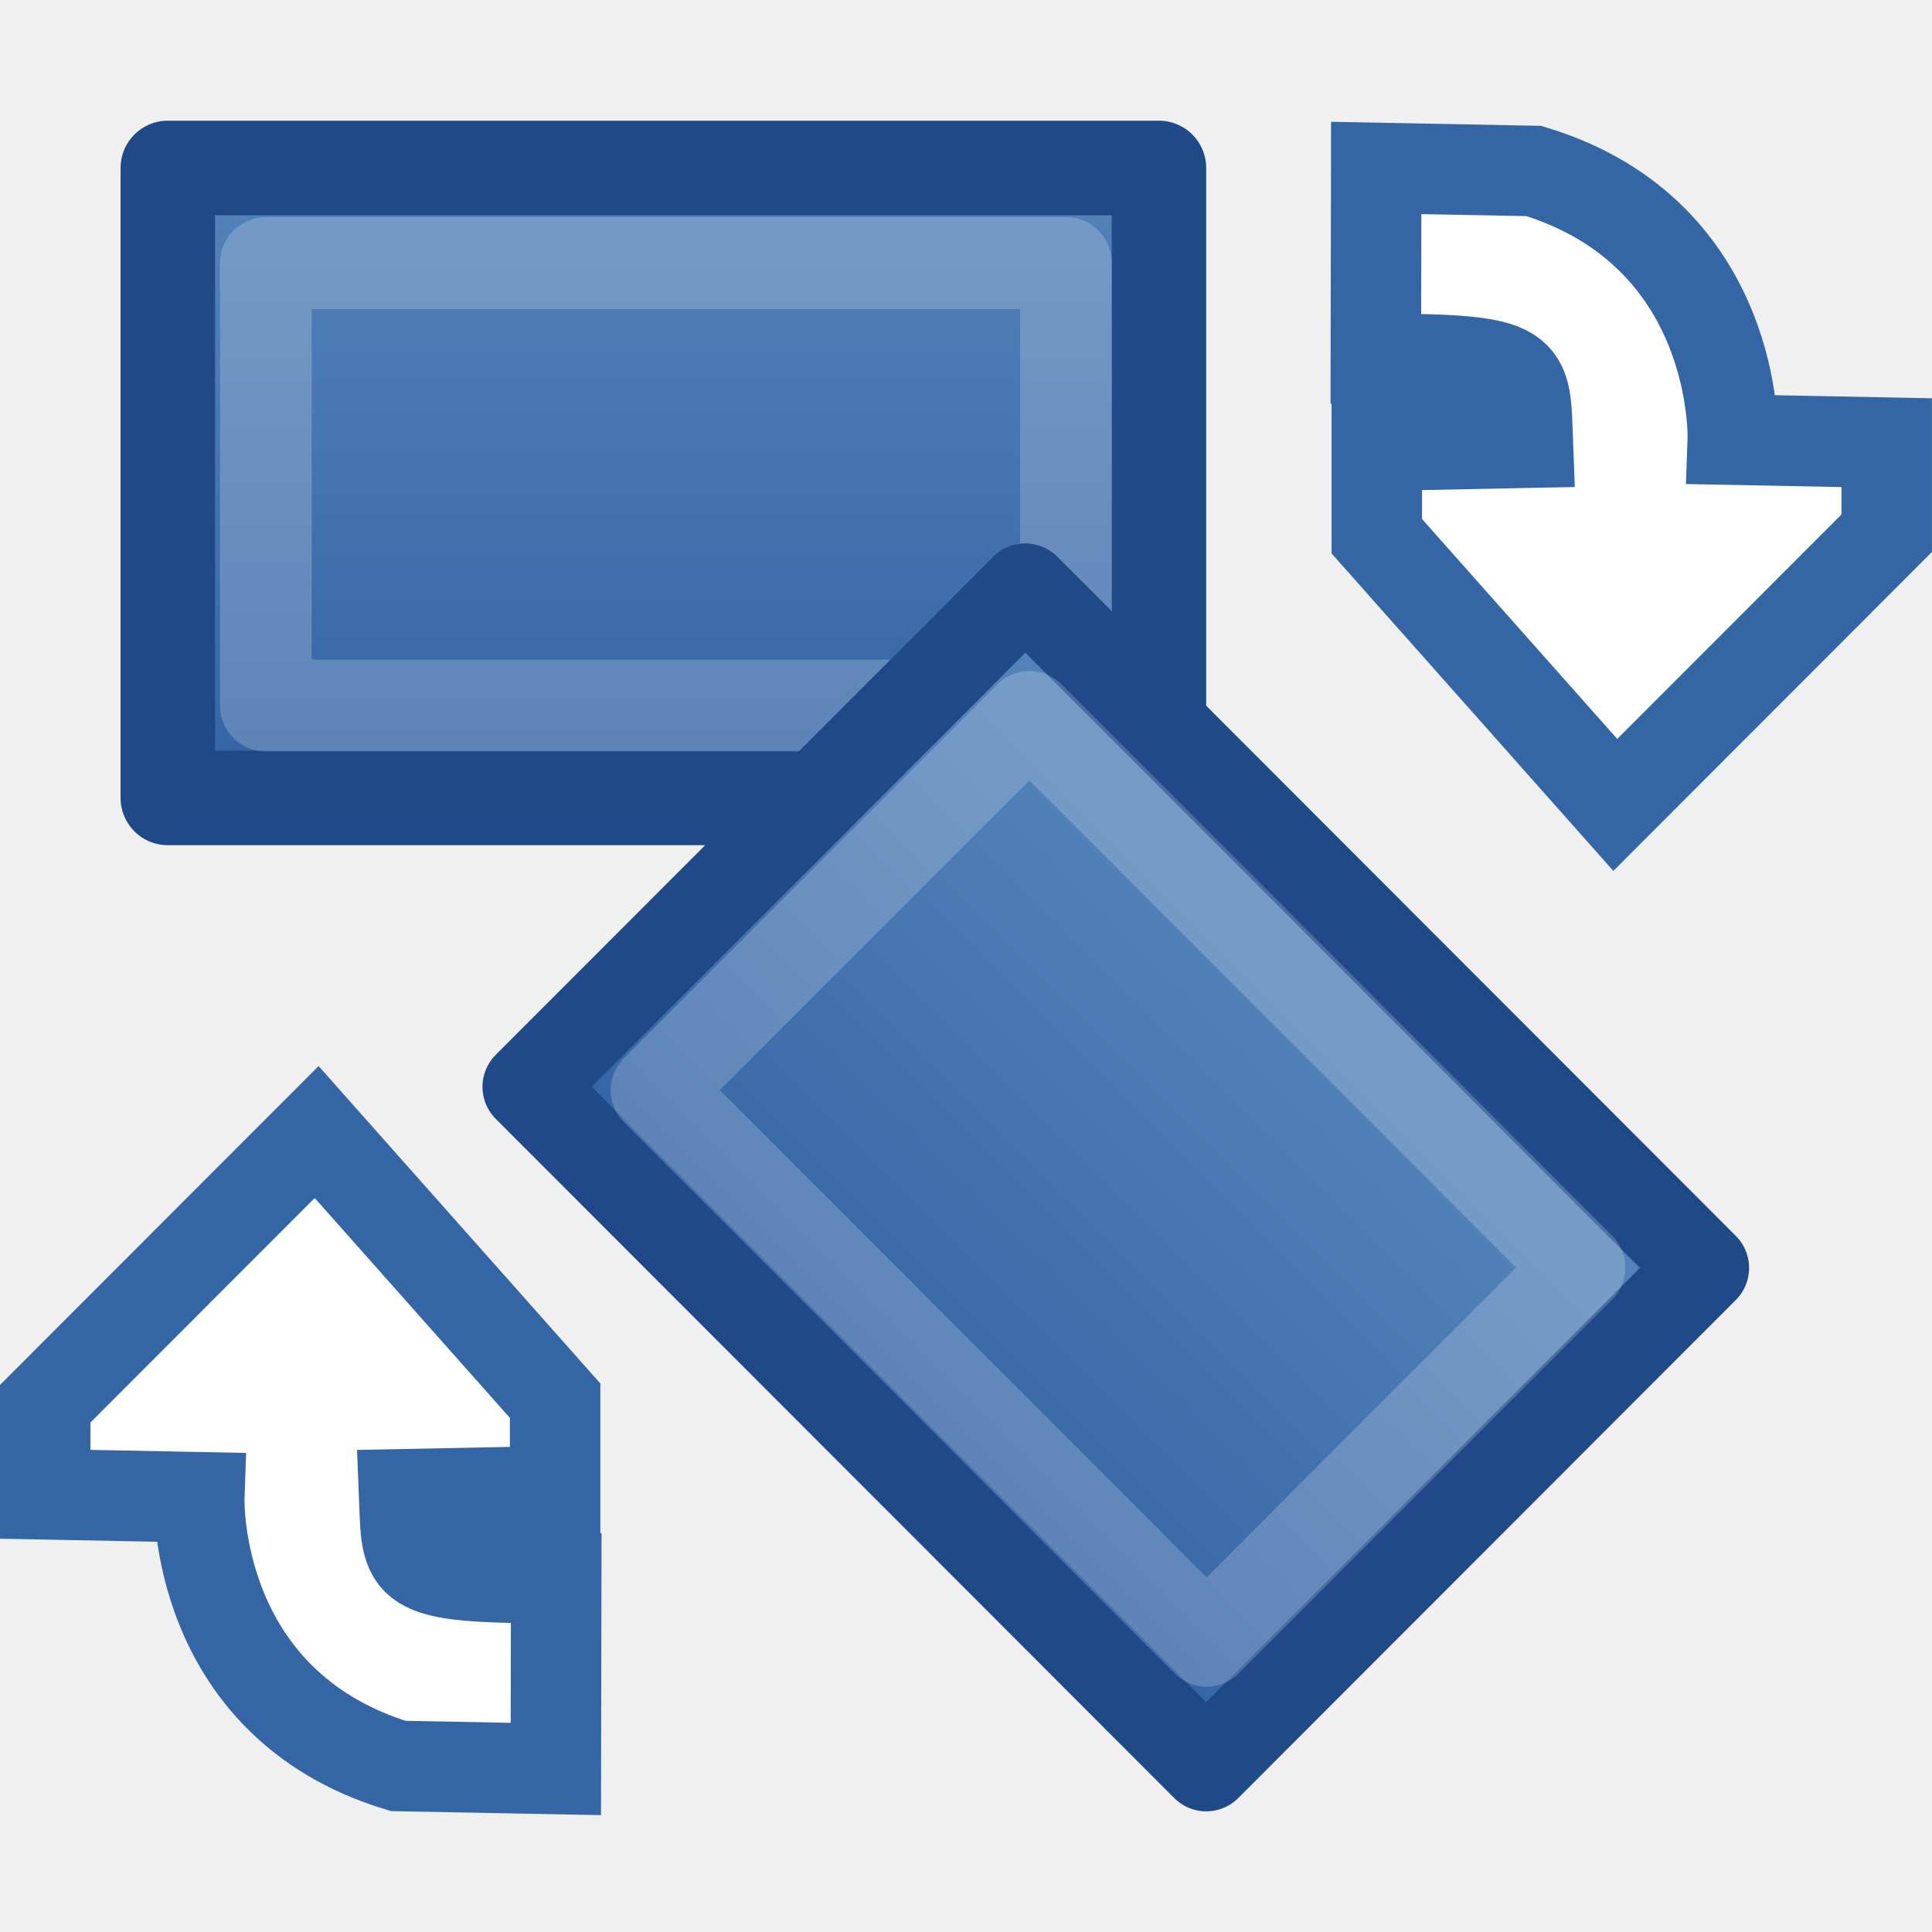
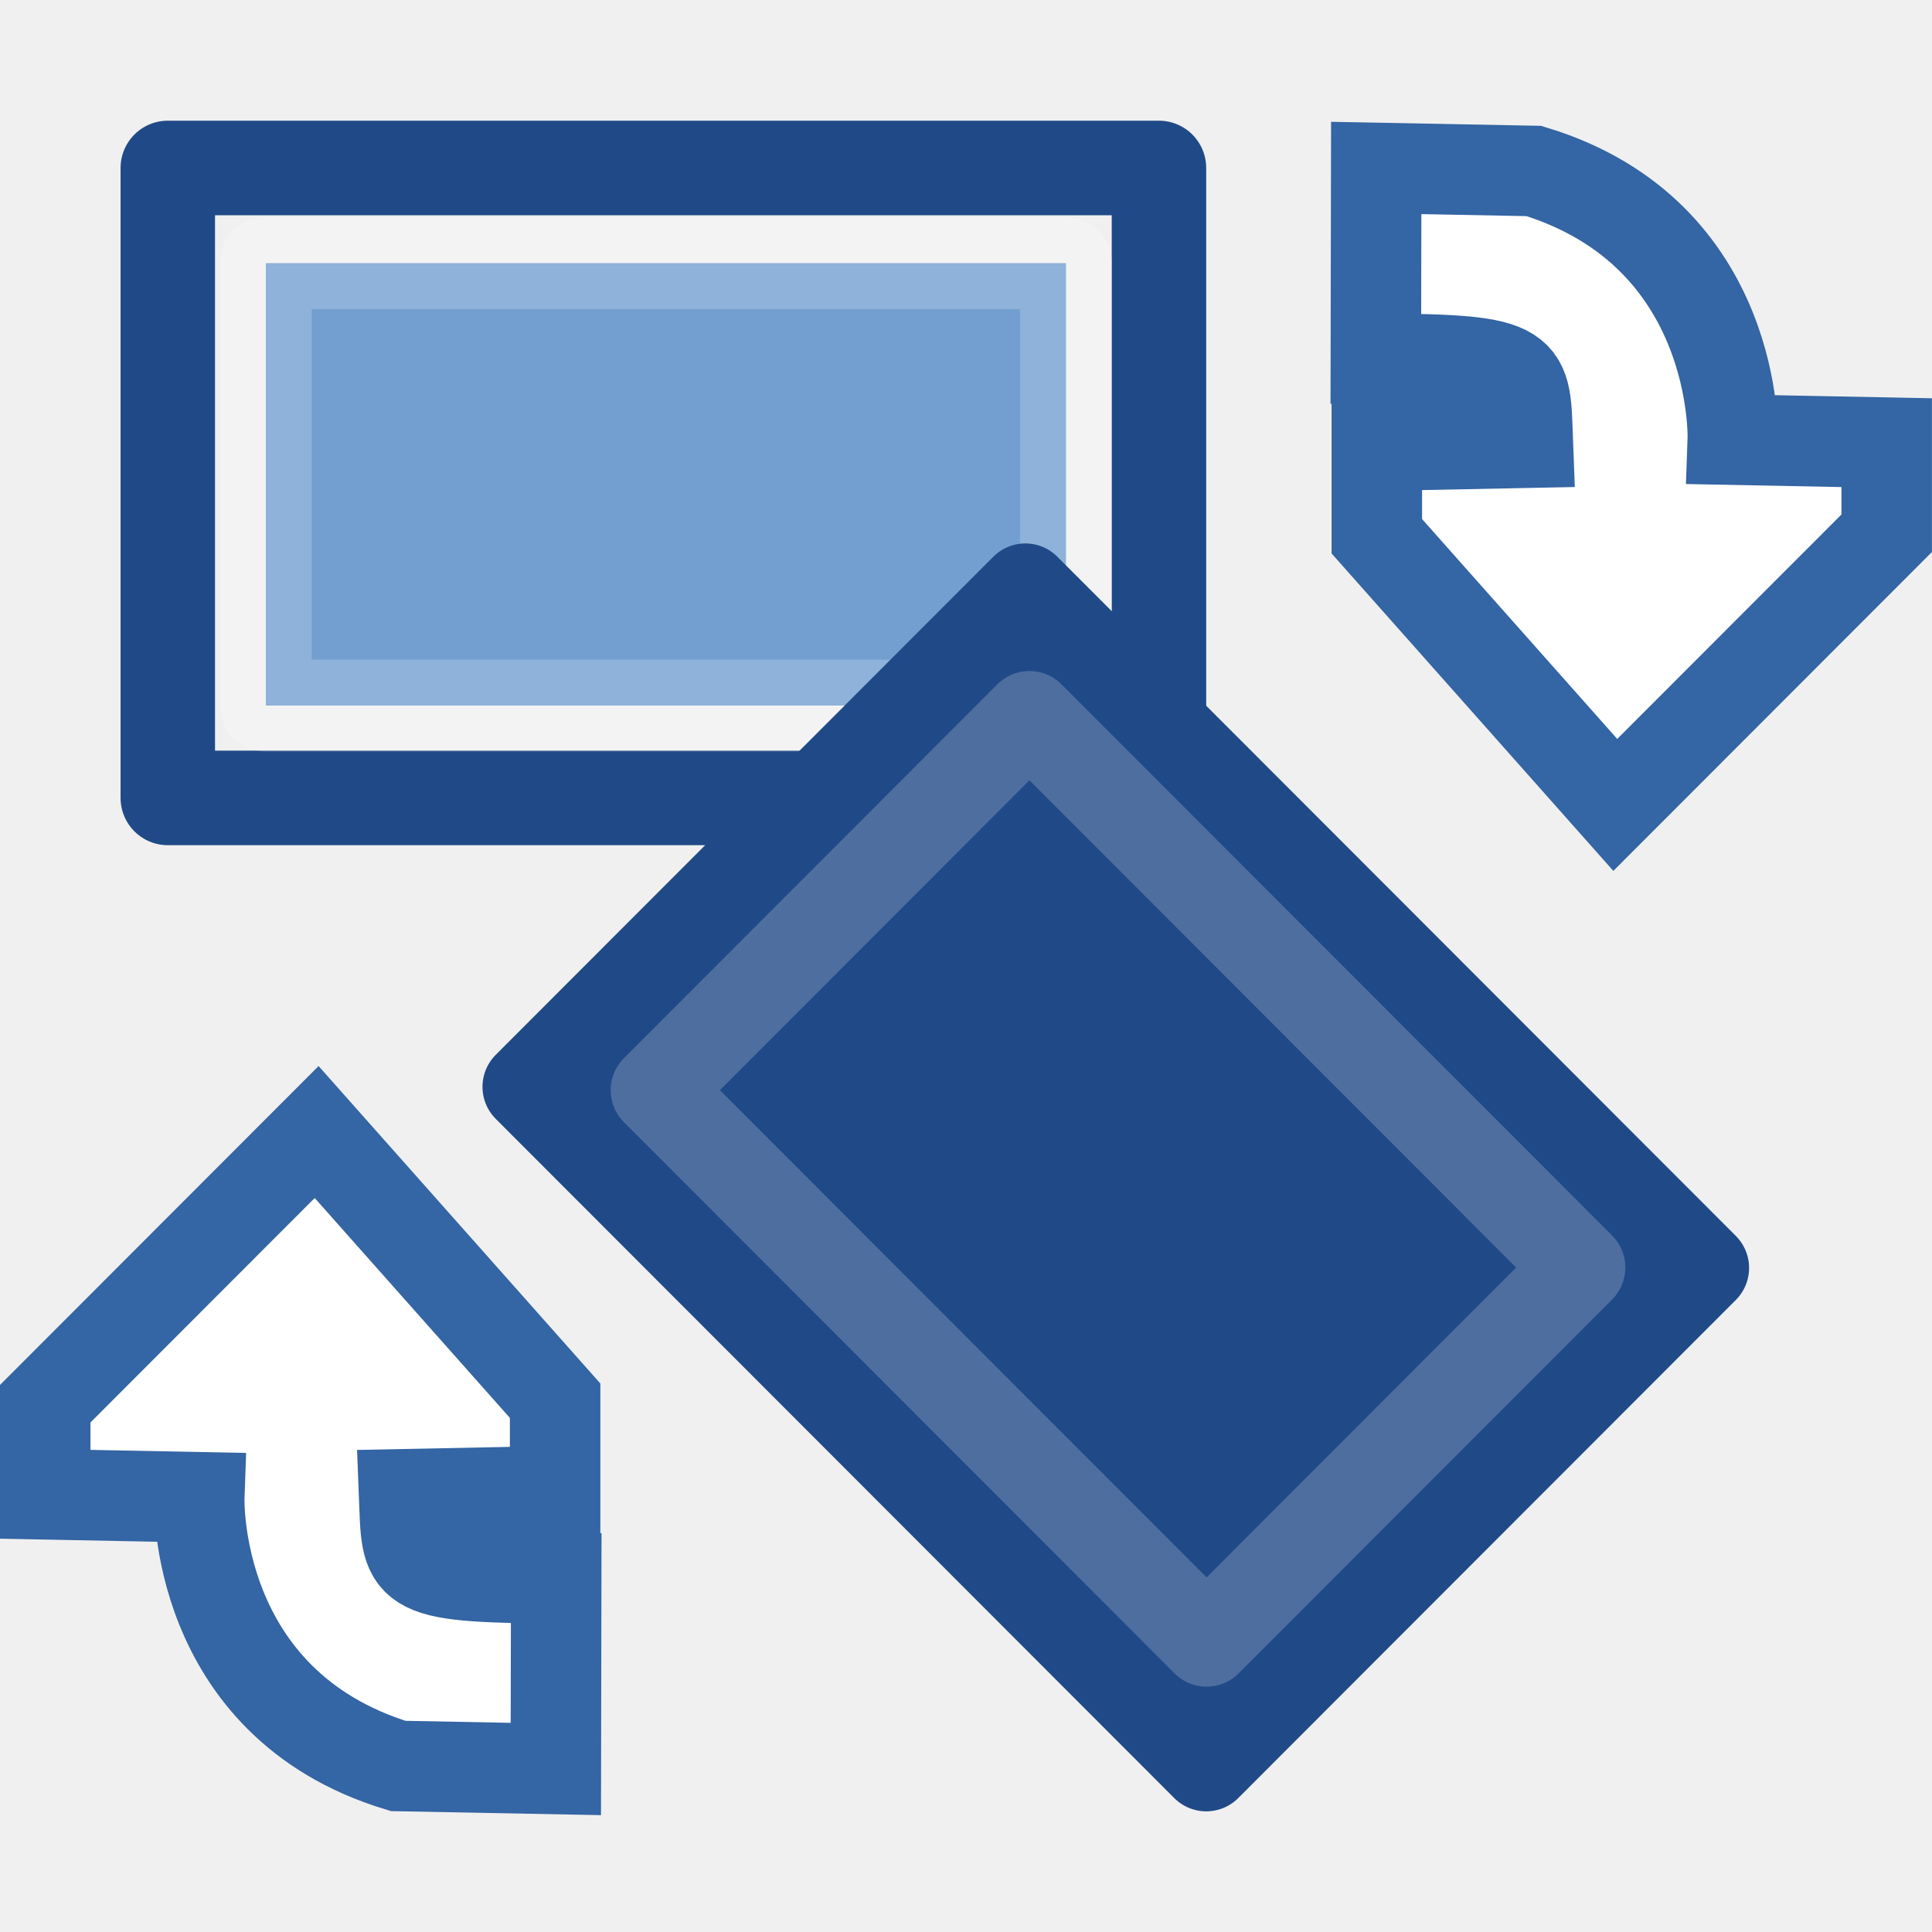
- <svg xmlns="http://www.w3.org/2000/svg" xmlns:xlink="http://www.w3.org/1999/xlink" width="16" height="16" id="svg11300" version="1.0" viewBox="0 0 16 16">
-   <defs id="defs3">
-     <linearGradient xlink:href="#linearGradient8471" id="linearGradient9194" gradientUnits="userSpaceOnUse" gradientTransform="matrix(0.7470356,0,0,0.4743083,-379.2233,-645.8024)" x1="513" y1="1365" x2="513" y2="1375" />
-     <linearGradient id="linearGradient8471">
-       <stop style="stop-color:#5382b9;stop-opacity:1" offset="0" id="stop8473" />
-       <stop style="stop-color:#3565a5;stop-opacity:1" offset="1" id="stop8475" />
-     </linearGradient>
-     <linearGradient xlink:href="#linearGradient8471" id="linearGradient9196" gradientUnits="userSpaceOnUse" gradientTransform="matrix(0.6818182,0,0,0.4772727,-337.8883,-653.1674)" x1="513" y1="1365" x2="513" y2="1375" />
-   </defs>
+ <svg xmlns="http://www.w3.org/2000/svg" width="16" height="16" id="svg11300" version="1.0" viewBox="0 0 16 16">
+   <defs id="defs3" />
  <g id="layer1">
    <g id="g4062" transform="scale(0.998968,1)">
      <rect y="1.391" x="1.391" height="5.217" width="8.217" id="rect8481" style="display:inline;overflow:visible;visibility:visible;opacity:1;fill:url(#linearGradient9194);fill-opacity:1;fill-rule:evenodd;stroke:#204a87;stroke-width:0.783;stroke-linecap:square;stroke-linejoin:round;stroke-miterlimit:0;stroke-dasharray:none;stroke-dashoffset:0;stroke-opacity:1;marker:none;marker-start:none;marker-mid:none;marker-end:none;enable-background:accumulate" />
-       <rect style="display:inline;overflow:visible;visibility:visible;opacity:1;fill:none;fill-opacity:1;fill-rule:evenodd;stroke:#ffffff;stroke-width:0.761;stroke-linecap:square;stroke-linejoin:round;stroke-miterlimit:0;stroke-dasharray:none;stroke-dashoffset:0;stroke-opacity:0.2;marker:none;marker-start:none;marker-mid:none;marker-end:none;enable-background:accumulate" id="rect8483" width="6.633" height="3.664" x="2.204" y="2.179" />
-       <rect transform="rotate(45)" style="display:inline;overflow:visible;visibility:visible;opacity:1;fill:url(#linearGradient9196);fill-opacity:1;fill-rule:evenodd;stroke:#204a87;stroke-width:0.75;stroke-linecap:square;stroke-linejoin:round;stroke-miterlimit:0;stroke-dasharray:none;stroke-dashoffset:0;stroke-opacity:1;marker:none;marker-start:none;marker-mid:none;marker-end:none;enable-background:accumulate" id="rect8467-2" width="7.955" height="5.834" x="9.458" y="-2.563" />
+       <rect style="display:inline;overflow:visible;visibility:visible;opacity:1;fill:#729fcf;fill-opacity:1;fill-rule:evenodd;stroke:#ffffff;stroke-width:0.761;stroke-linecap:square;stroke-linejoin:round;stroke-miterlimit:0;stroke-dasharray:none;stroke-dashoffset:0;stroke-opacity:0.2;marker:none;marker-start:none;marker-mid:none;marker-end:none;enable-background:accumulate" id="rect8483" width="6.633" height="3.664" x="2.204" y="2.179" />
+       <rect transform="rotate(45)" style="display:inline;overflow:visible;visibility:visible;opacity:1;fill:#204a87;fill-opacity:1;fill-rule:evenodd;stroke:#204a87;stroke-width:0.75;stroke-linecap:square;stroke-linejoin:round;stroke-miterlimit:0;stroke-dasharray:none;stroke-dashoffset:0;stroke-opacity:1;marker:none;marker-start:none;marker-mid:none;marker-end:none;enable-background:accumulate" id="rect8467-2" width="7.955" height="5.834" x="9.458" y="-2.563" />
      <rect transform="rotate(45)" y="-1.84" x="10.229" height="4.379" width="6.456" id="rect8469" style="display:inline;overflow:visible;visibility:visible;opacity:1;fill:none;fill-opacity:1;fill-rule:evenodd;stroke:#ffffff;stroke-width:0.75;stroke-linecap:square;stroke-linejoin:round;stroke-miterlimit:0;stroke-dasharray:none;stroke-dashoffset:0;stroke-opacity:0.2;marker:none;marker-start:none;marker-mid:none;marker-end:none;enable-background:accumulate" />
      <path style="fill:#ffffff;fill-opacity:1;fill-rule:evenodd;stroke:#3465a4;stroke-width:0.75px;stroke-linecap:butt;stroke-linejoin:miter;stroke-opacity:1" d="m 1.652,12.4 c 0,0 -0.061,1.705 1.649,2.225 l 1.307,0.025 0.003,-1.58 C 3.316,13.064 3.375,13.001 3.35,12.375 l 1.252,-0.025 v -0.75 L 2.625,9.375 0.375,11.625 v 0.75 z" id="path8487" />
      <rect y="0" x="0" height="16" width="16" id="rect4027" style="color:#000000;clip-rule:nonzero;display:inline;overflow:visible;visibility:visible;opacity:0;isolation:auto;mix-blend-mode:normal;color-interpolation:sRGB;color-interpolation-filters:linearRGB;solid-color:#000000;solid-opacity:1;fill:#a3a4a2;fill-opacity:1;fill-rule:nonzero;stroke:none;stroke-width:0.2;stroke-linecap:round;stroke-linejoin:round;stroke-miterlimit:4;stroke-dasharray:none;stroke-dashoffset:0;stroke-opacity:1;color-rendering:auto;image-rendering:auto;shape-rendering:auto;text-rendering:auto;enable-background:accumulate" />
      <path style="fill:#ffffff;fill-opacity:1;fill-rule:evenodd;stroke:#3465a4;stroke-width:0.75px;stroke-linecap:butt;stroke-linejoin:miter;stroke-opacity:1" d="m 14.365,3.641 c 0,0 0.061,-1.705 -1.649,-2.225 l -1.307,-0.025 -0.003,1.58 c 1.295,0.006 1.236,0.069 1.26,0.695 l -1.252,0.025 v 0.75 l 1.977,2.225 2.25,-2.25 v -0.75 z" id="path8487-9" />
    </g>
  </g>
</svg>
